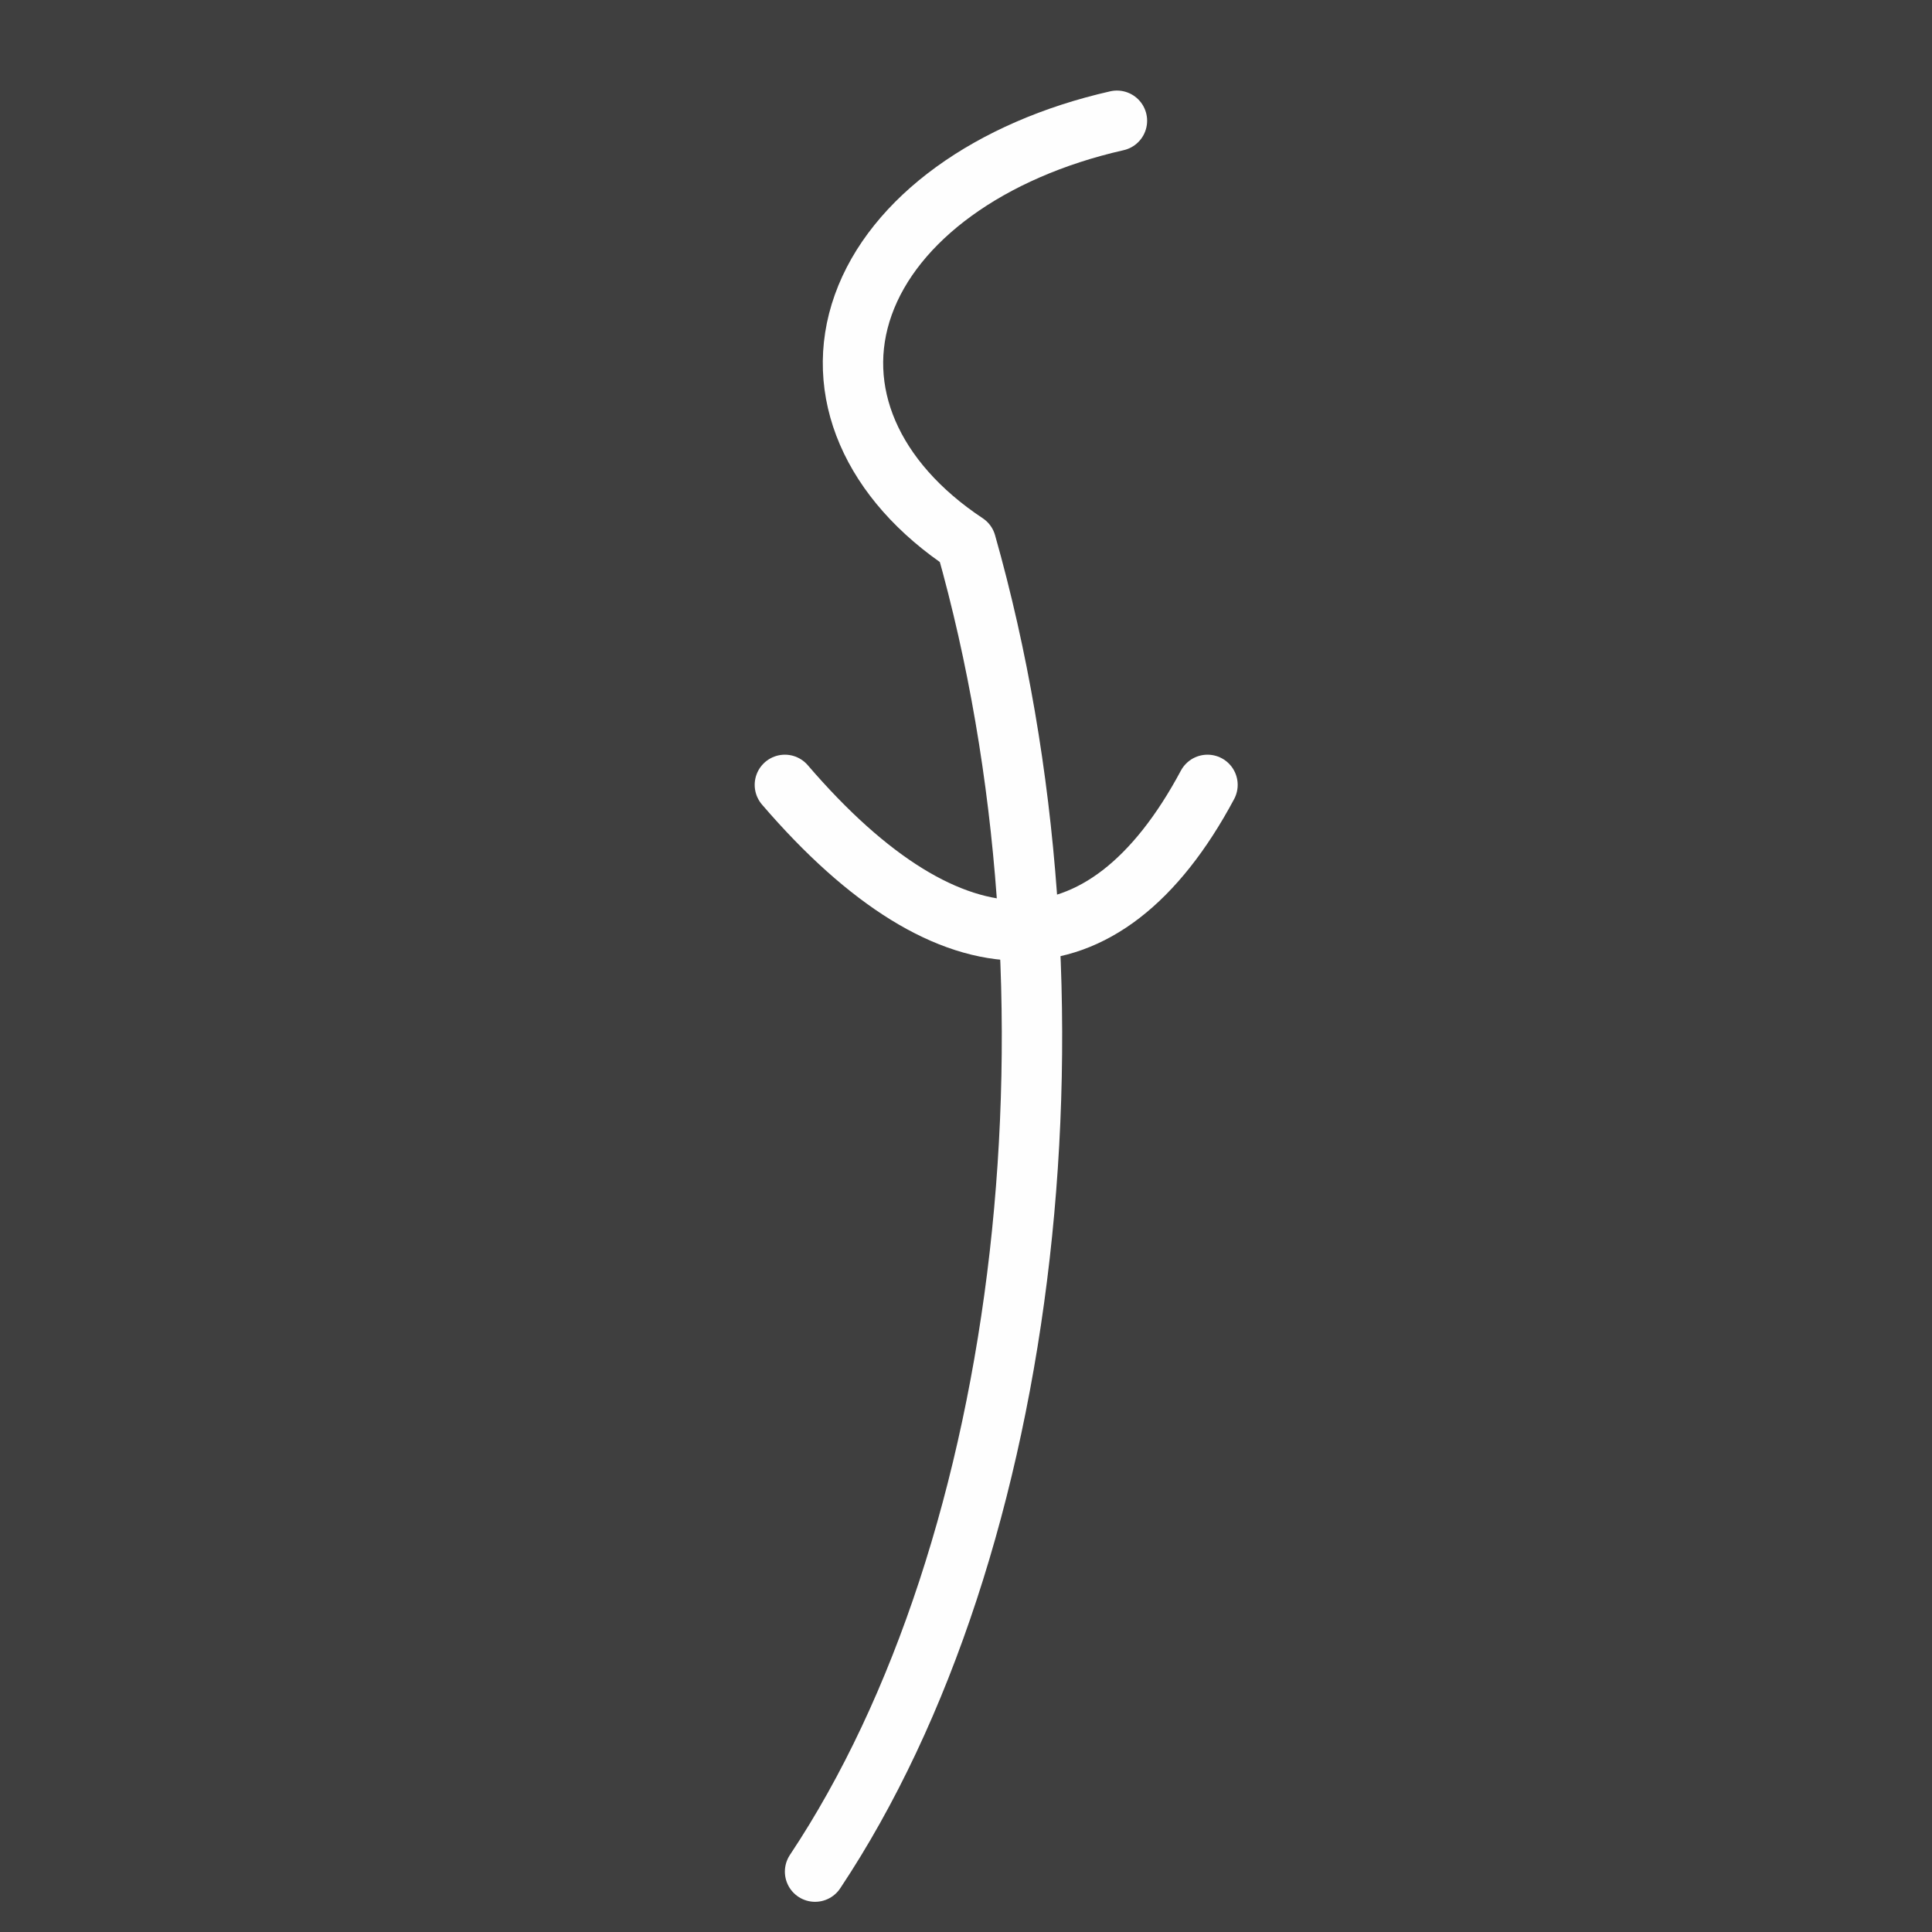
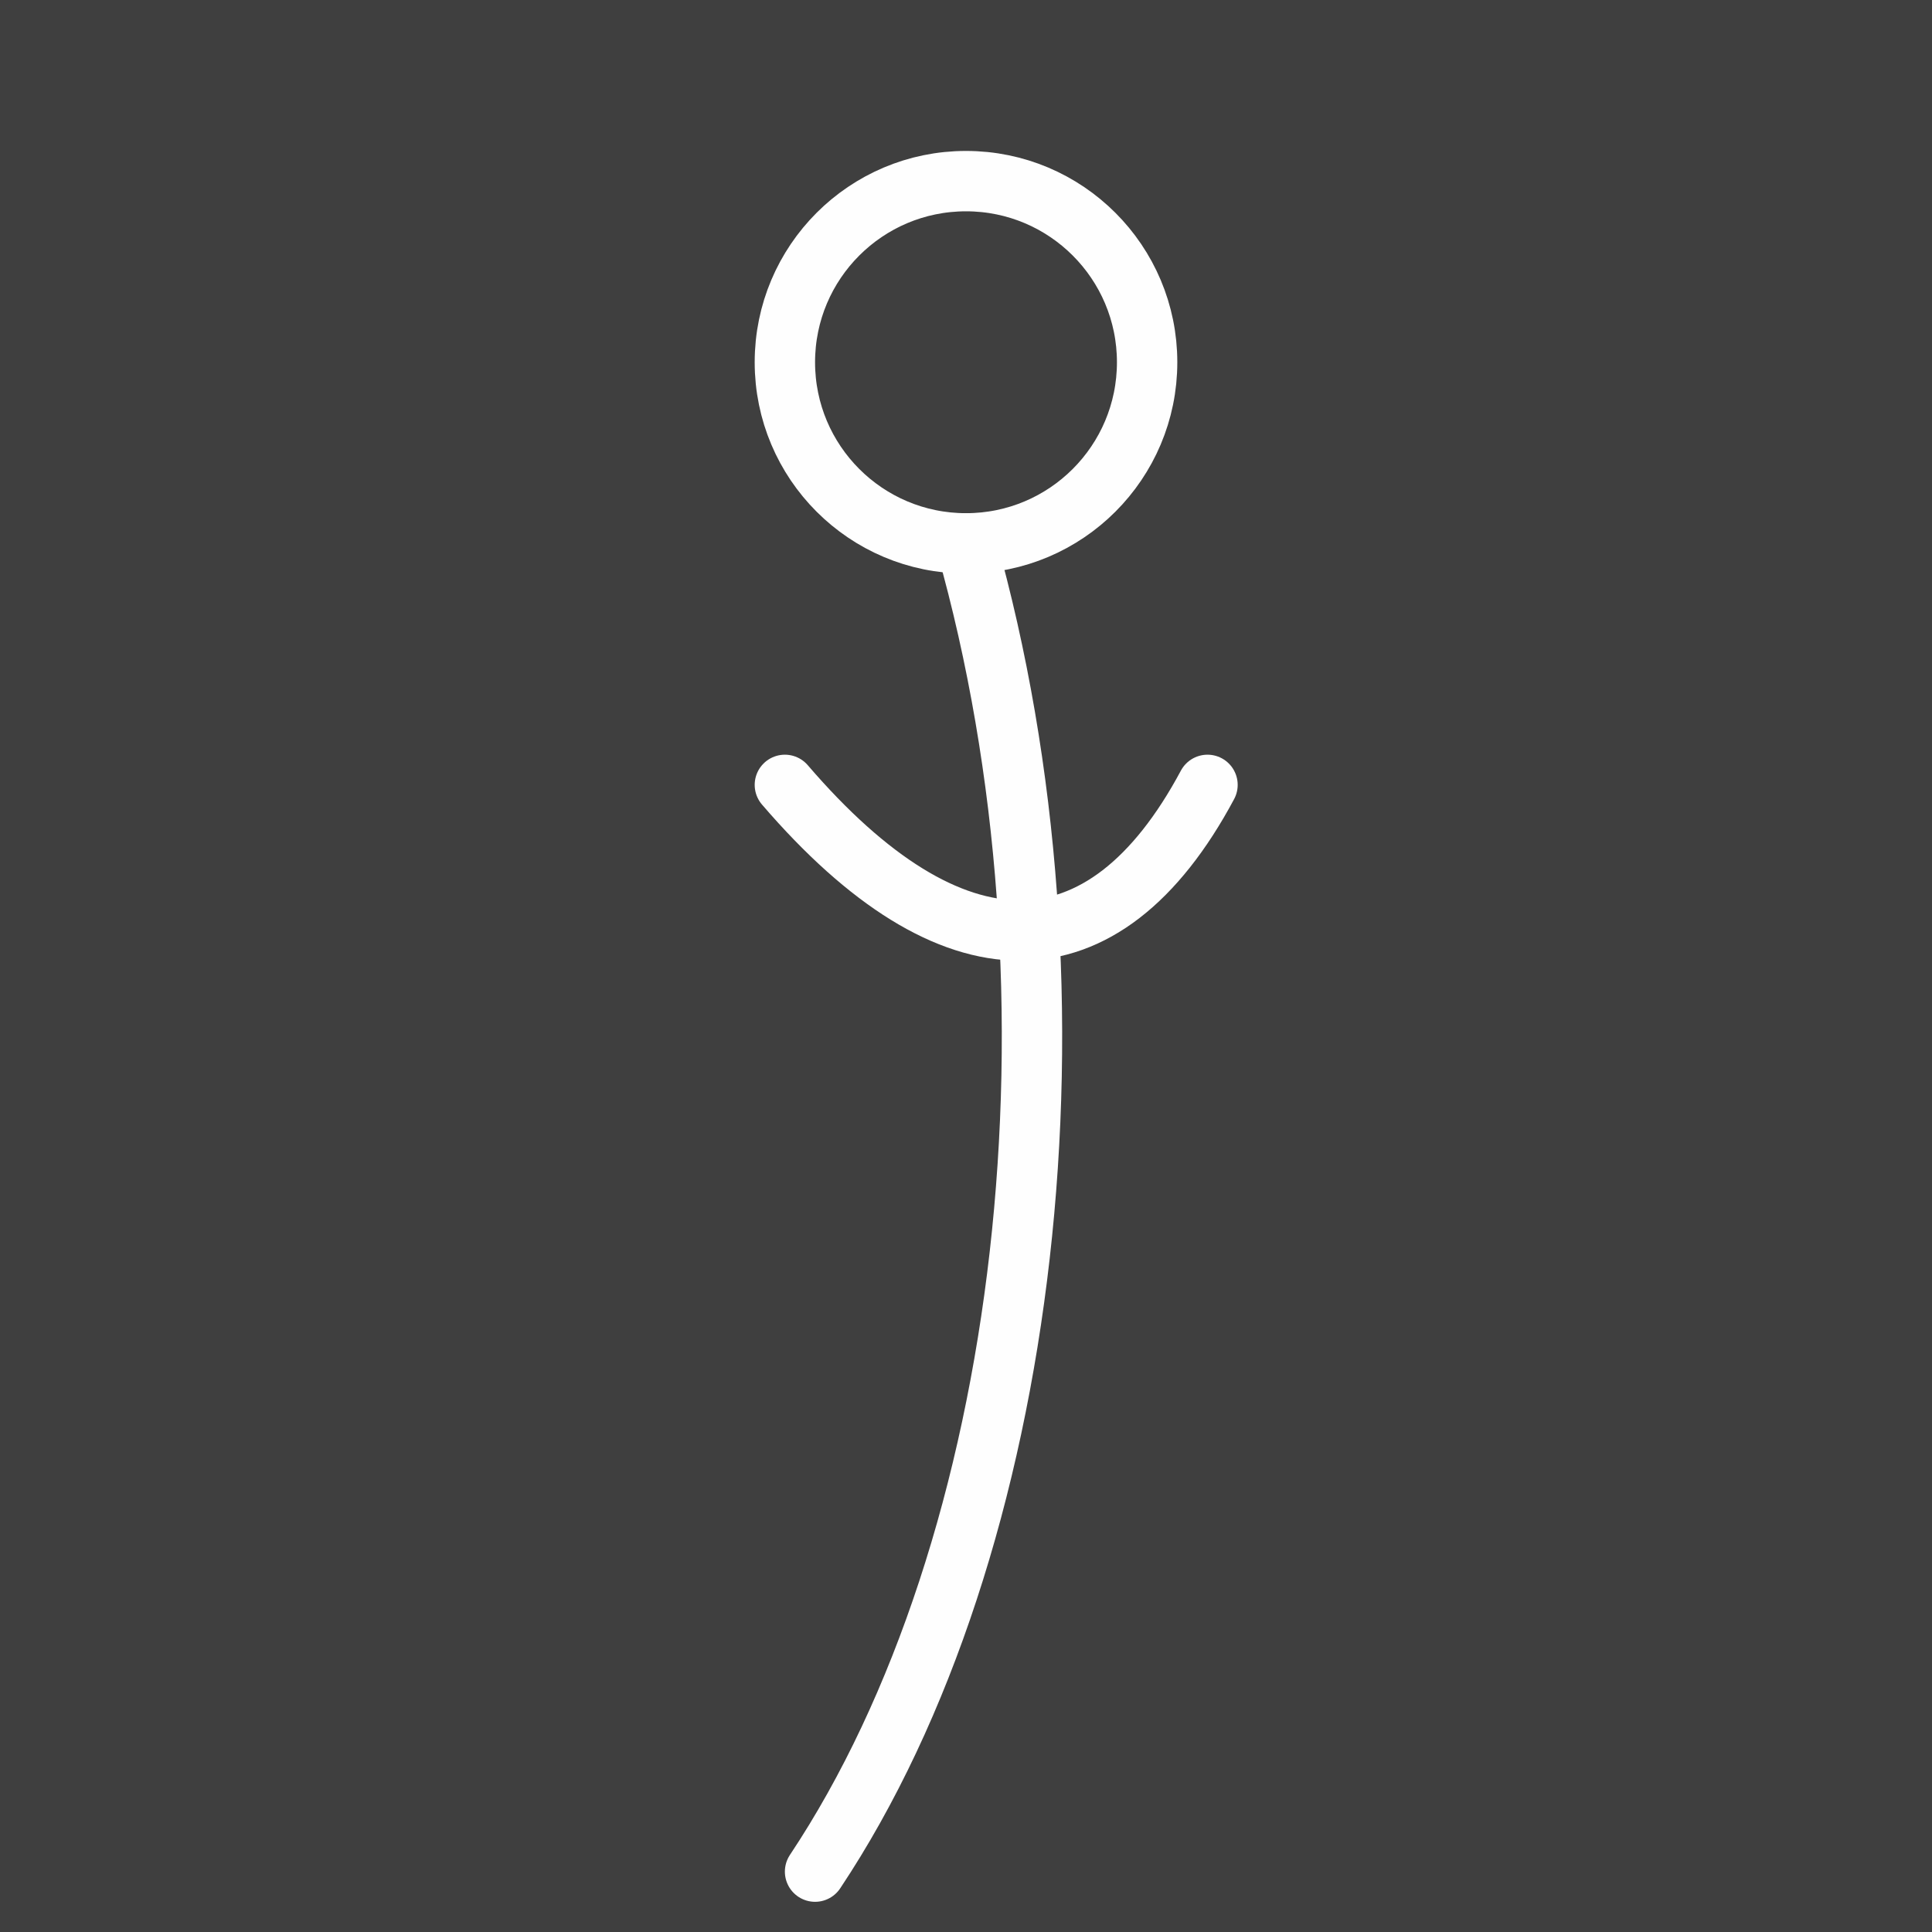
<svg xmlns="http://www.w3.org/2000/svg" width="64" height="64" viewBox="0 0 64 64">
  <rect width="64" height="64" fill="#3f3f3f" />
  <g stroke="#fefefe" stroke-width="2" fill="none" stroke-linecap="round" stroke-linejoin="round" transform="translate(0, 0)">
-     <path d="             M32,32 m5,-28             a13,8.5,0,0,0,-5,14             a20,36,0,0,1,-5,44             " />
+     <circle cx="32" cy="12" r="6" />
+     <path d="             M32,32 m0,-14             a20,36,0,0,1,-5,44             " />
    <path d="             M32,32 m8,-6             a18,64,-10,0,1,-14,0             " />
  </g>
</svg>
